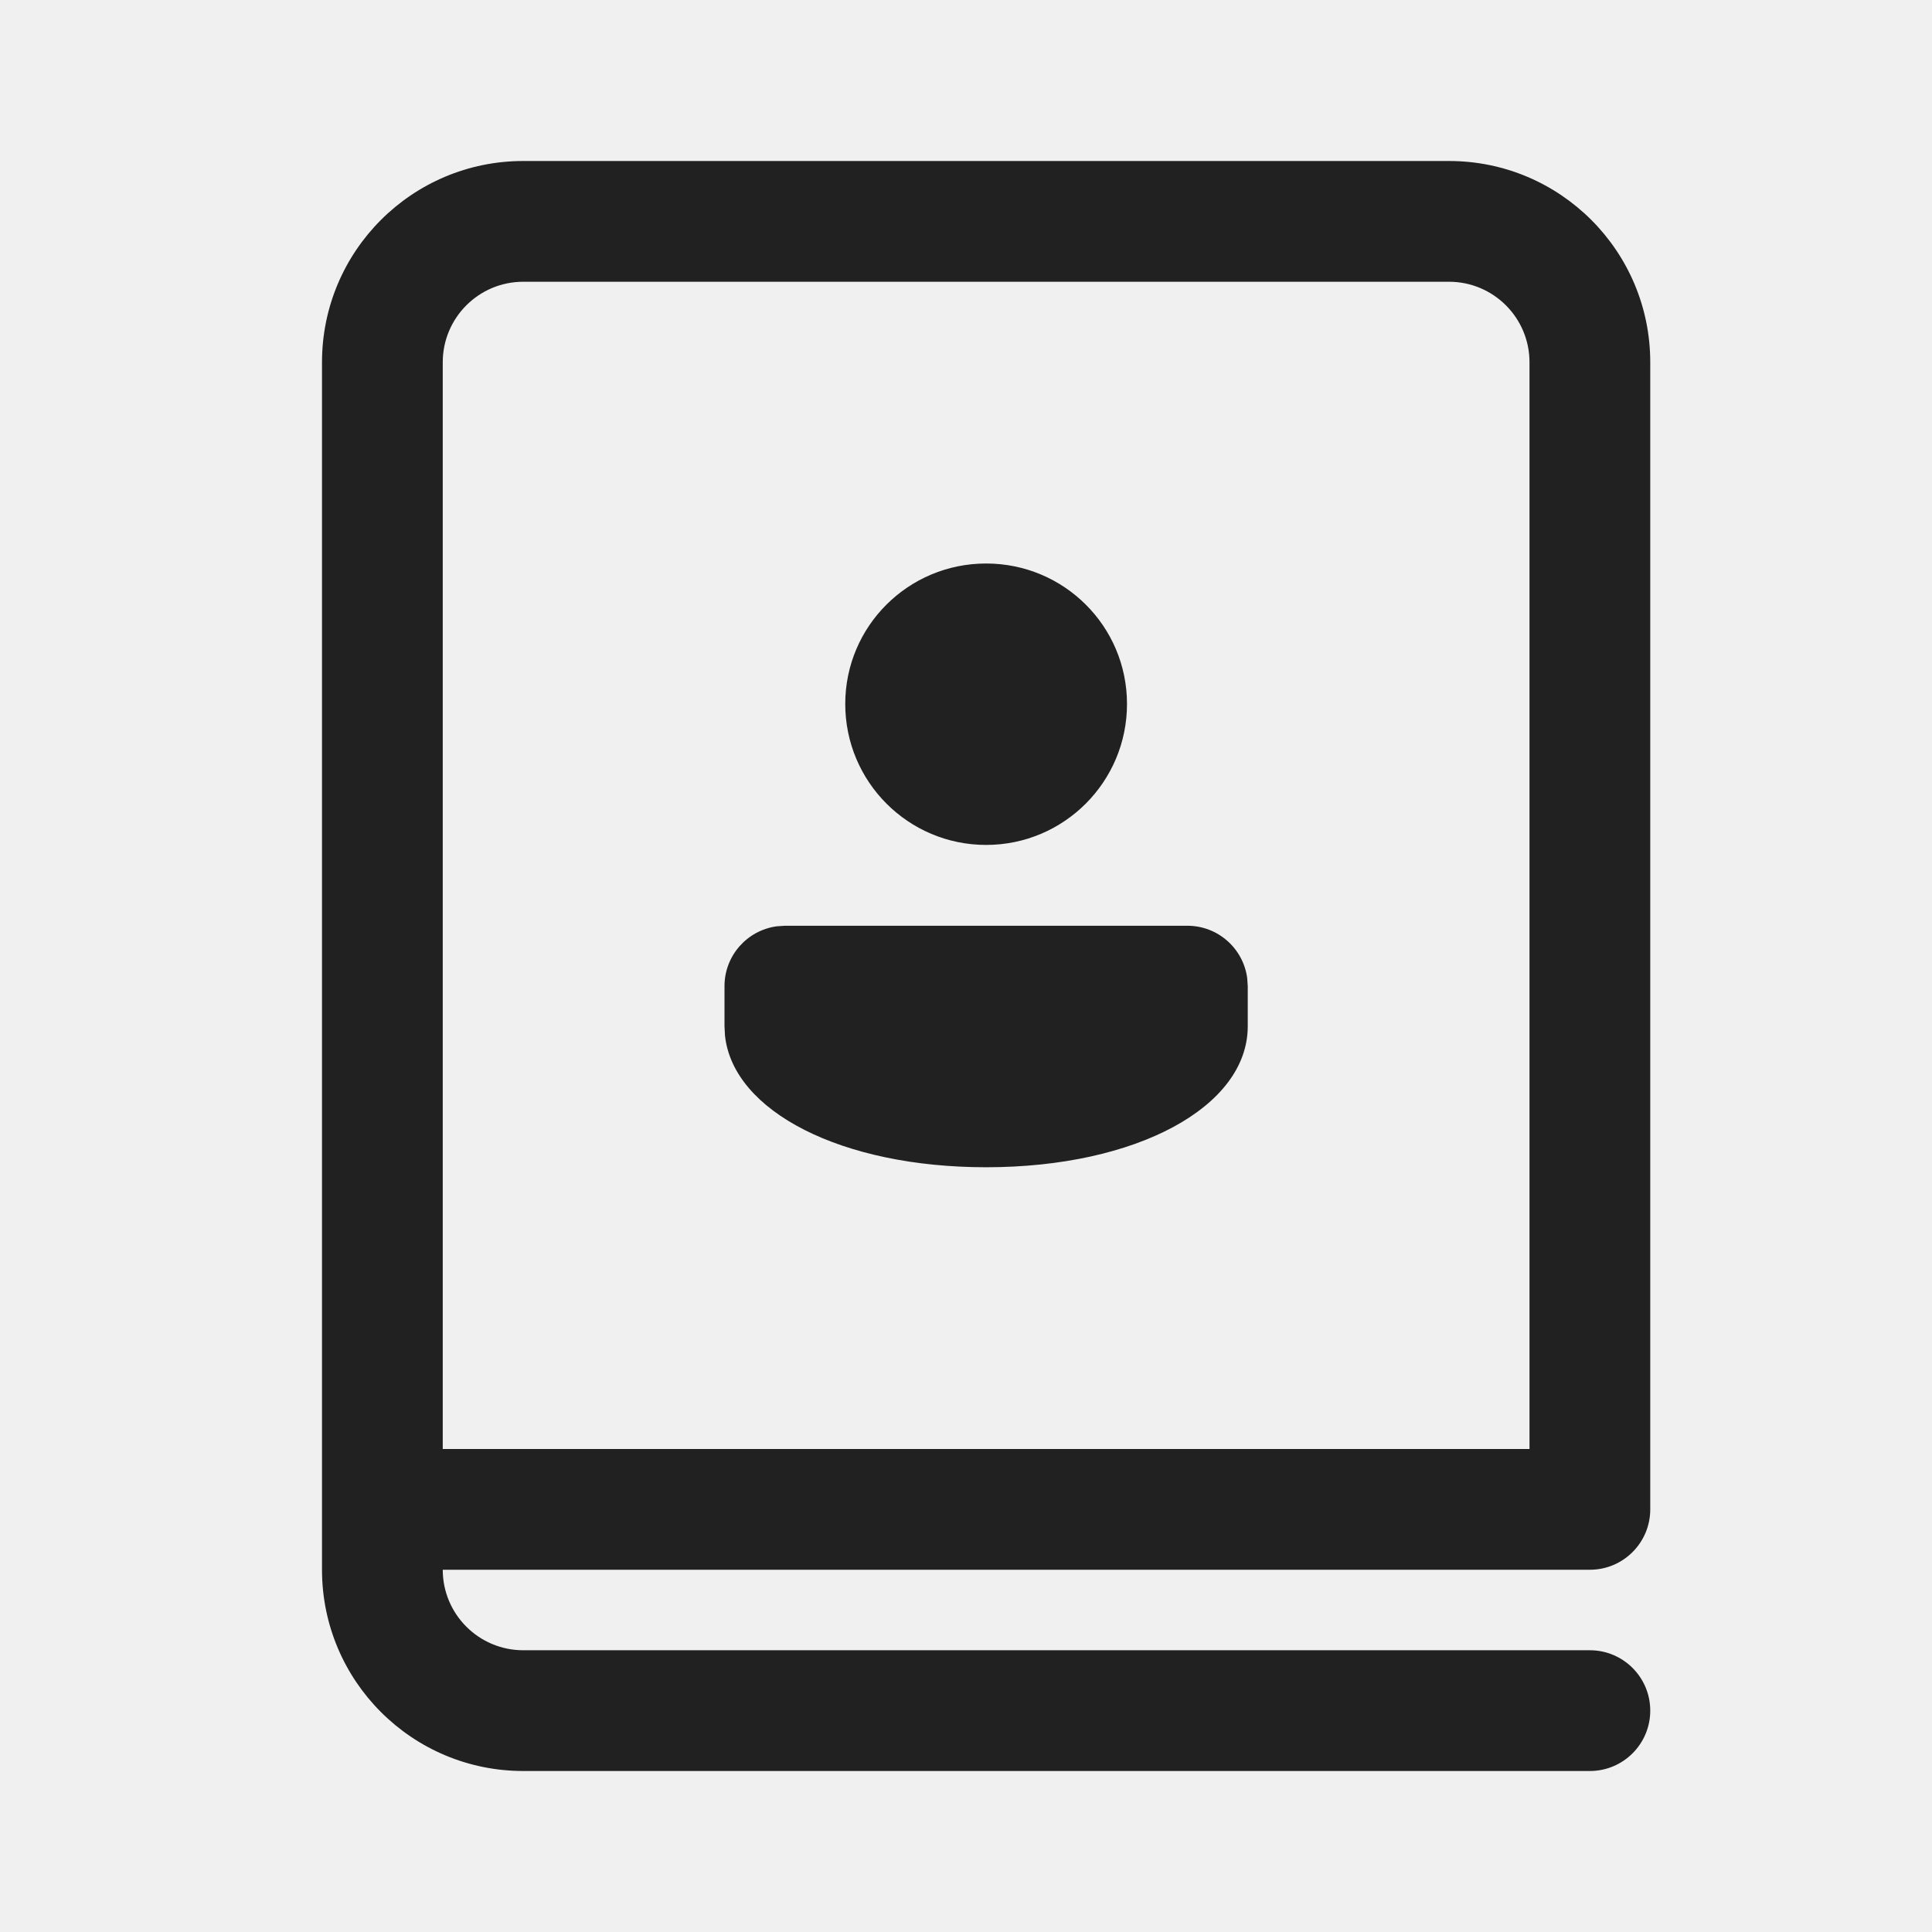
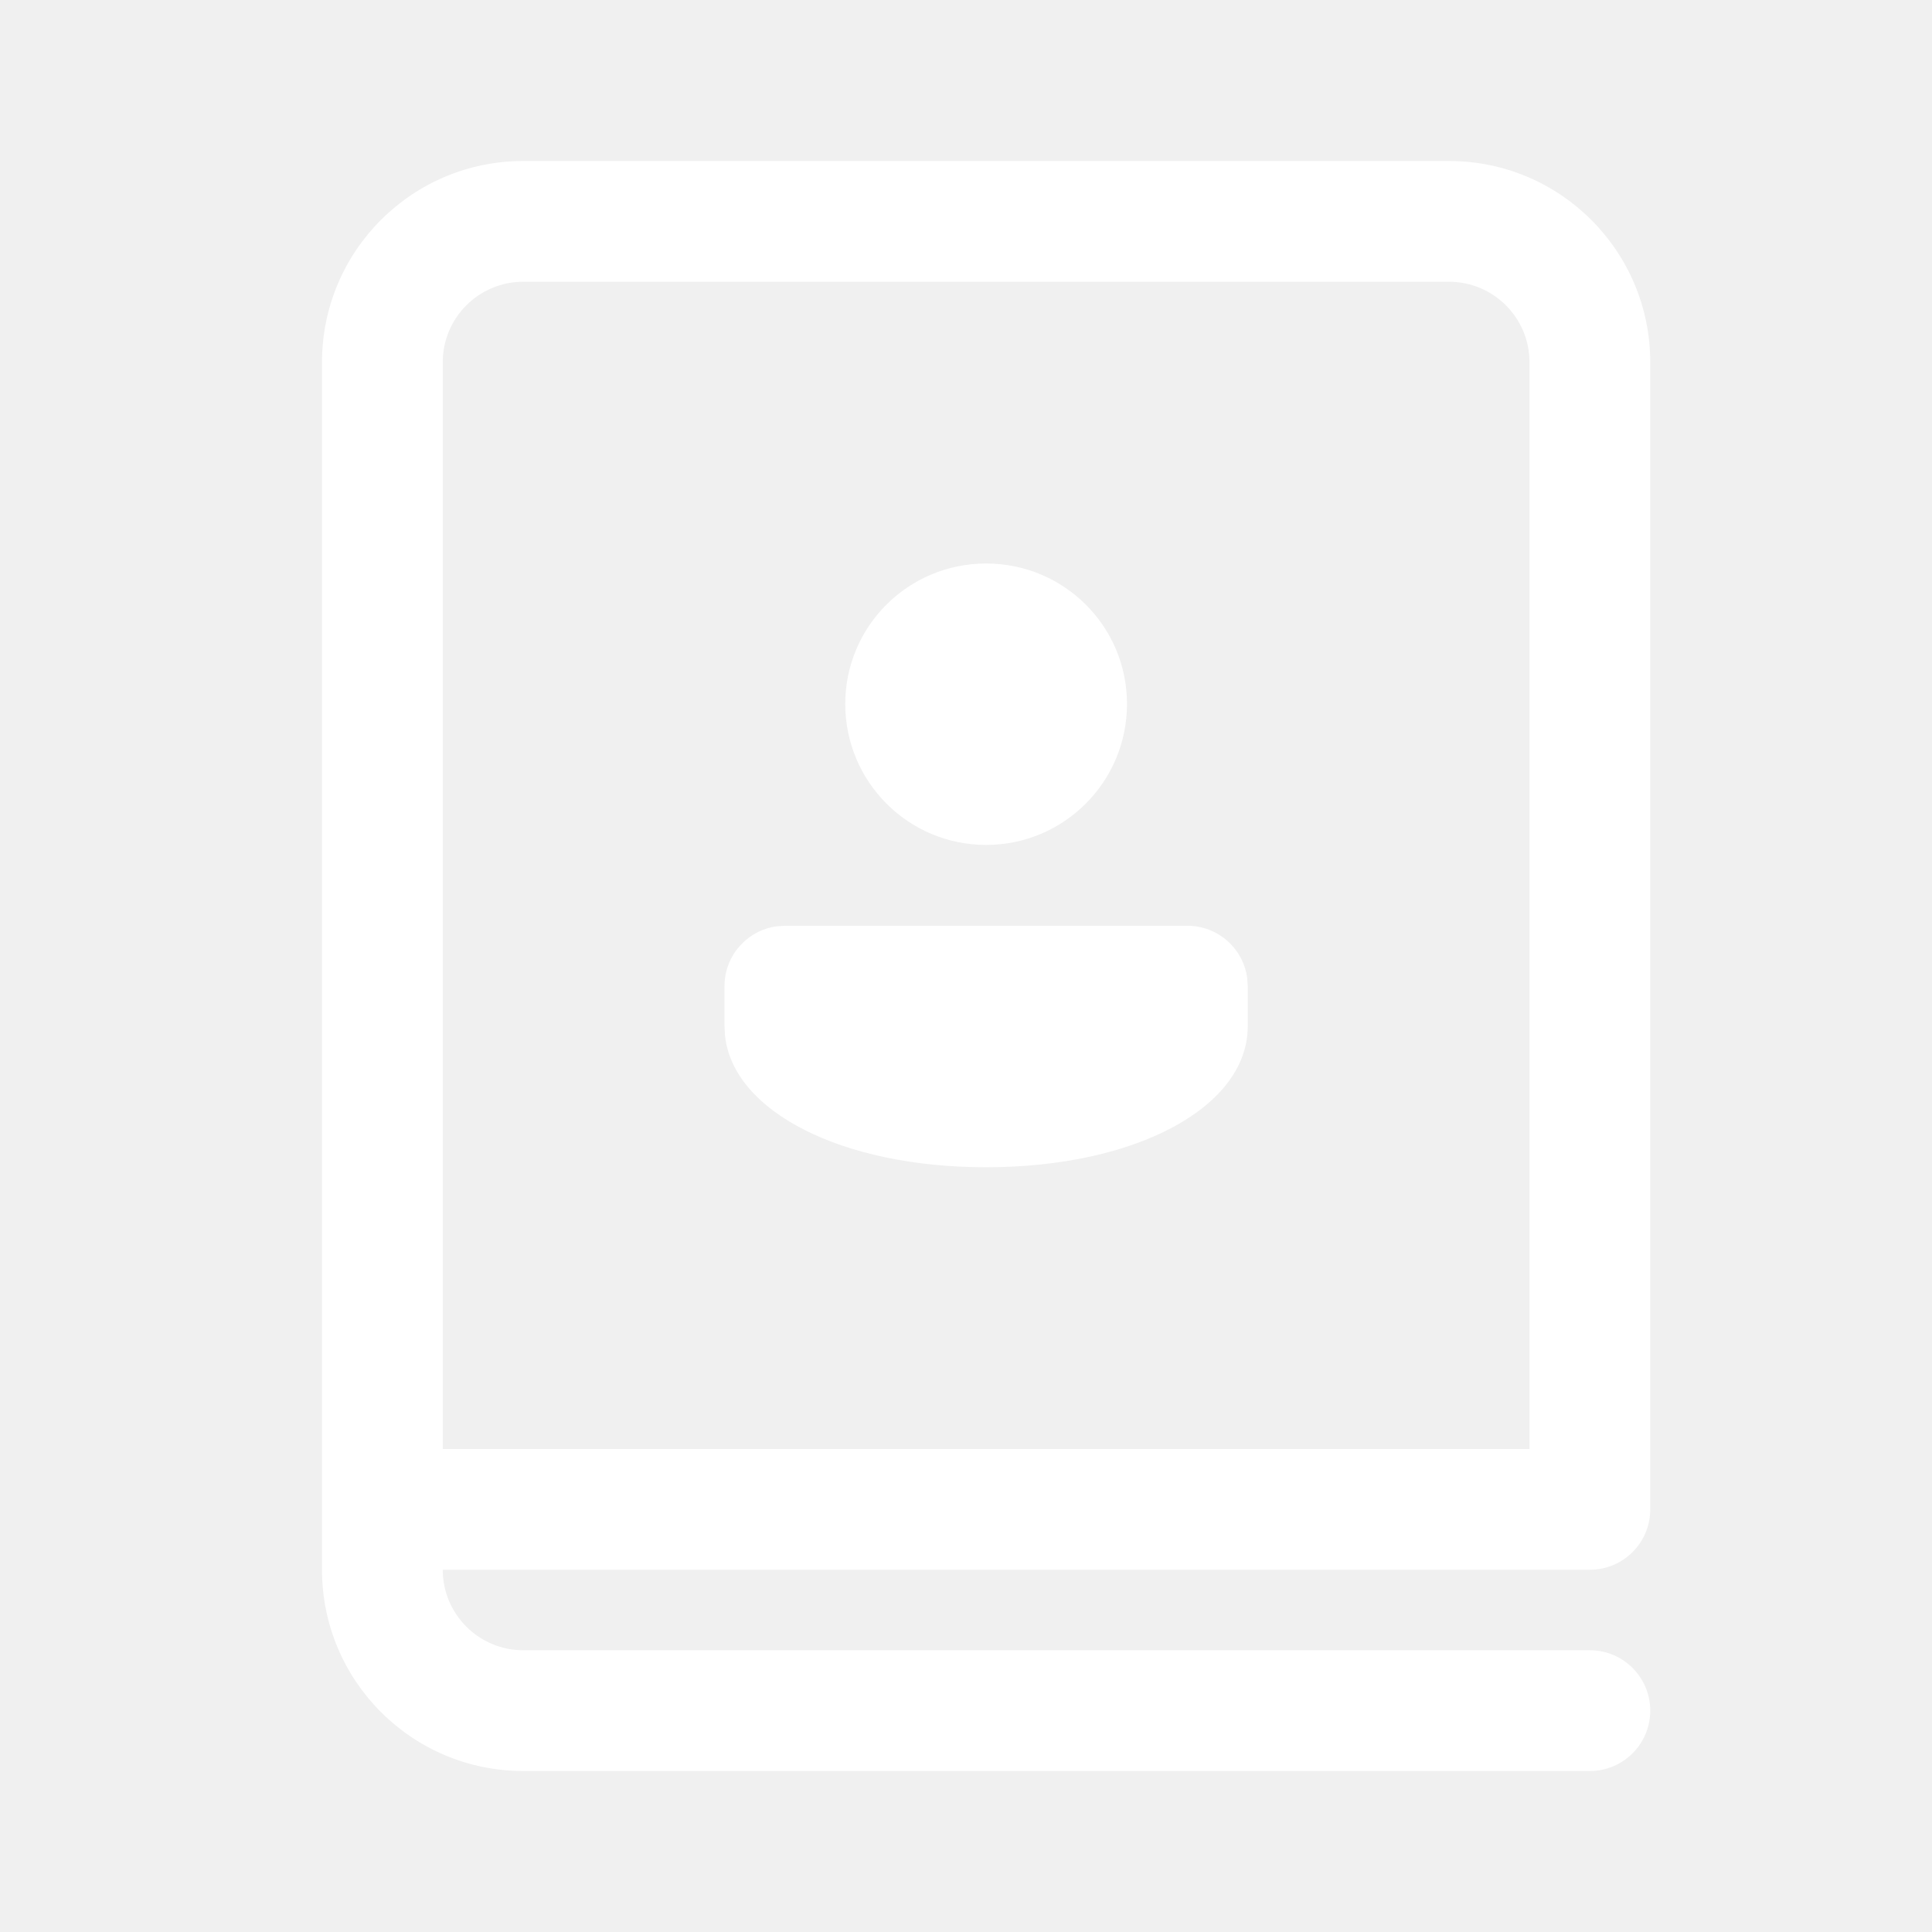
<svg xmlns="http://www.w3.org/2000/svg" width="24px" height="24px" viewBox="0 0 24 24" version="1.1">
  <g id="🔍-System-Icons" stroke="none" stroke-width="1" fill="none" fill-rule="evenodd">
-     <g id="ic_fluent_contacts_24_regular" fill="#212121" fill-rule="nonzero">
+     <g id="ic_fluent_contacts_24_regular" fill="#fff" fill-rule="nonzero">
      <path d="M18,2 C19.381,2 20.5,3.119 20.5,4.5 L20.5,18.75 C20.5,19.164 20.164,19.5 19.75,19.5 L5.5,19.5 C5.5,20.052 5.948,20.5 6.5,20.5 L19.75,20.5 C20.164,20.5 20.5,20.836 20.5,21.25 C20.5,21.664 20.164,22 19.75,22 L6.5,22 C5.119,22 4,20.881 4,19.5 L4,4.5 C4,3.119 5.119,2 6.5,2 L18,2 Z M18,3.5 L6.5,3.5 C5.948,3.5 5.5,3.948 5.5,4.5 L5.5,18 L19,18 L19,4.5 C19,3.948 18.552,3.5 18,3.5 Z M14.75,11.5 C15.13,11.5 15.443,11.782 15.493,12.148 L15.5,12.25 L15.5,12.749 C15.5,13.75 14.117,14.5 12.25,14.5 C10.455,14.5 9.107,13.807 9.006,12.864 L9,12.749 L9,12.25 C9,11.87 9.282,11.557 9.648,11.507 L9.75,11.5 L14.75,11.5 Z M12.25,7 C13.217,7 14,7.779 14,8.745 C14,9.712 13.217,10.496 12.25,10.496 C11.283,10.496 10.5,9.712 10.5,8.745 C10.5,7.779 11.283,7 12.25,7 Z" id="🎨-Color" />
    </g>
  </g>
</svg>
